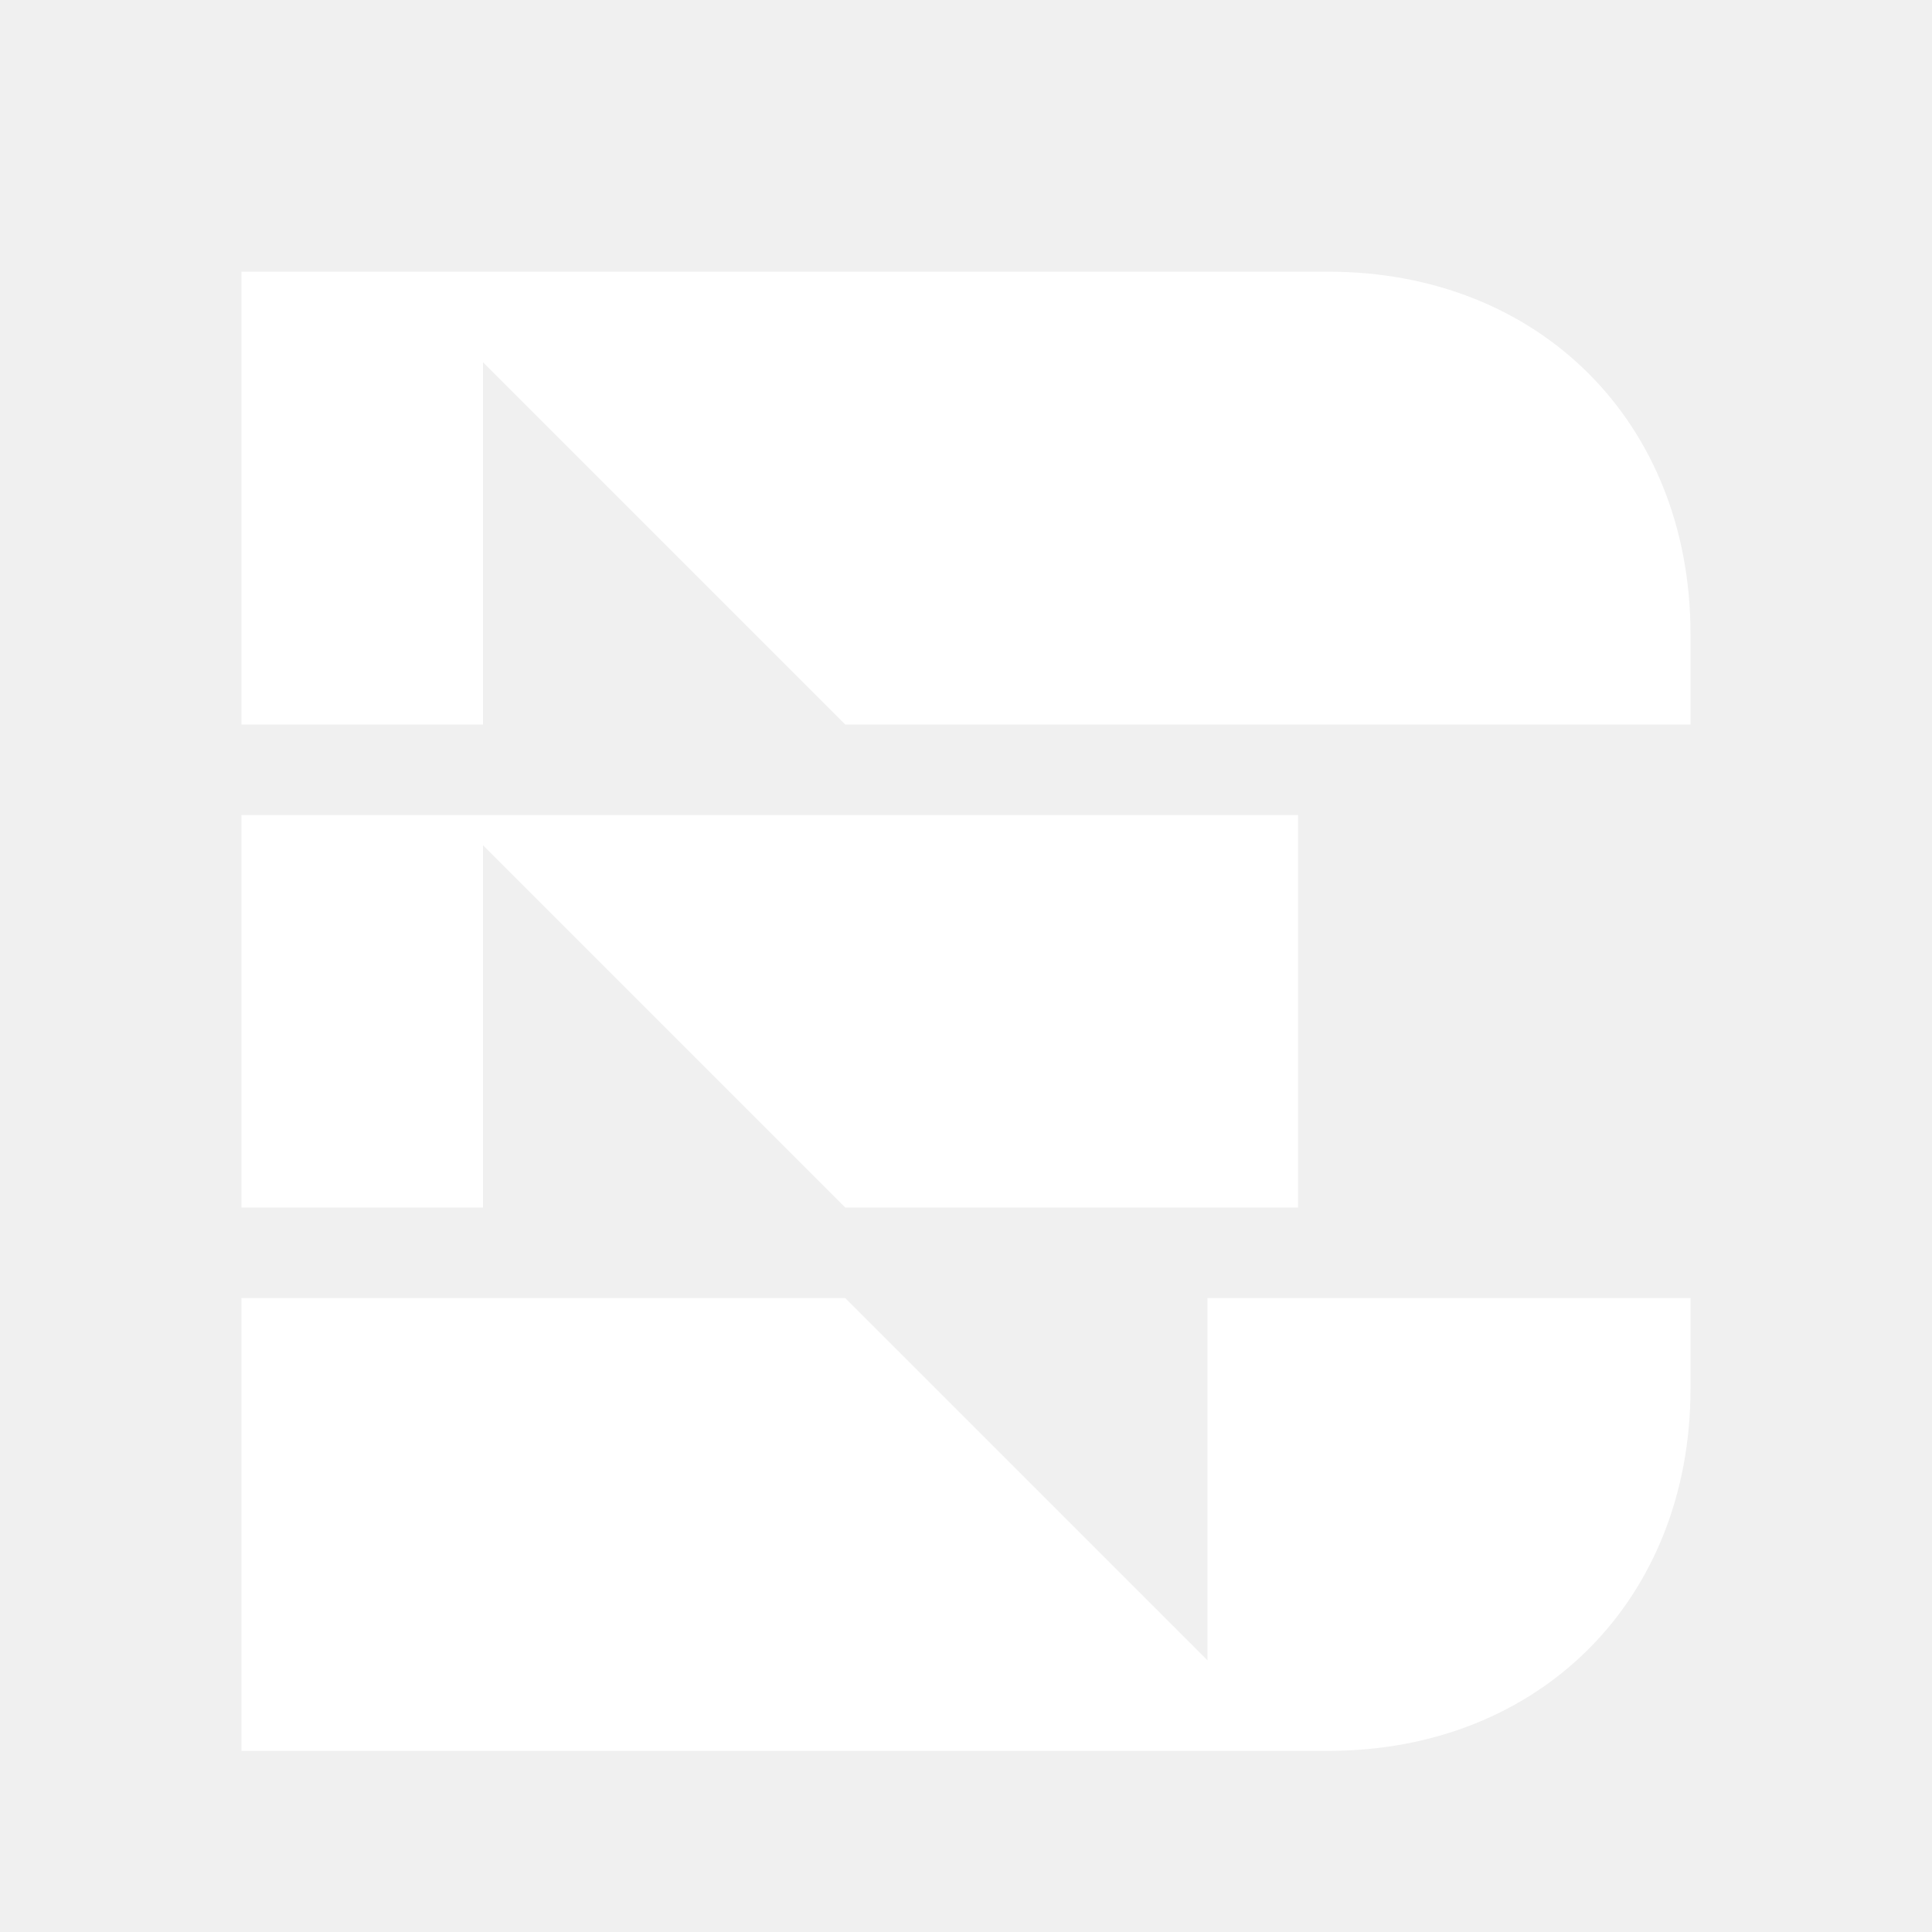
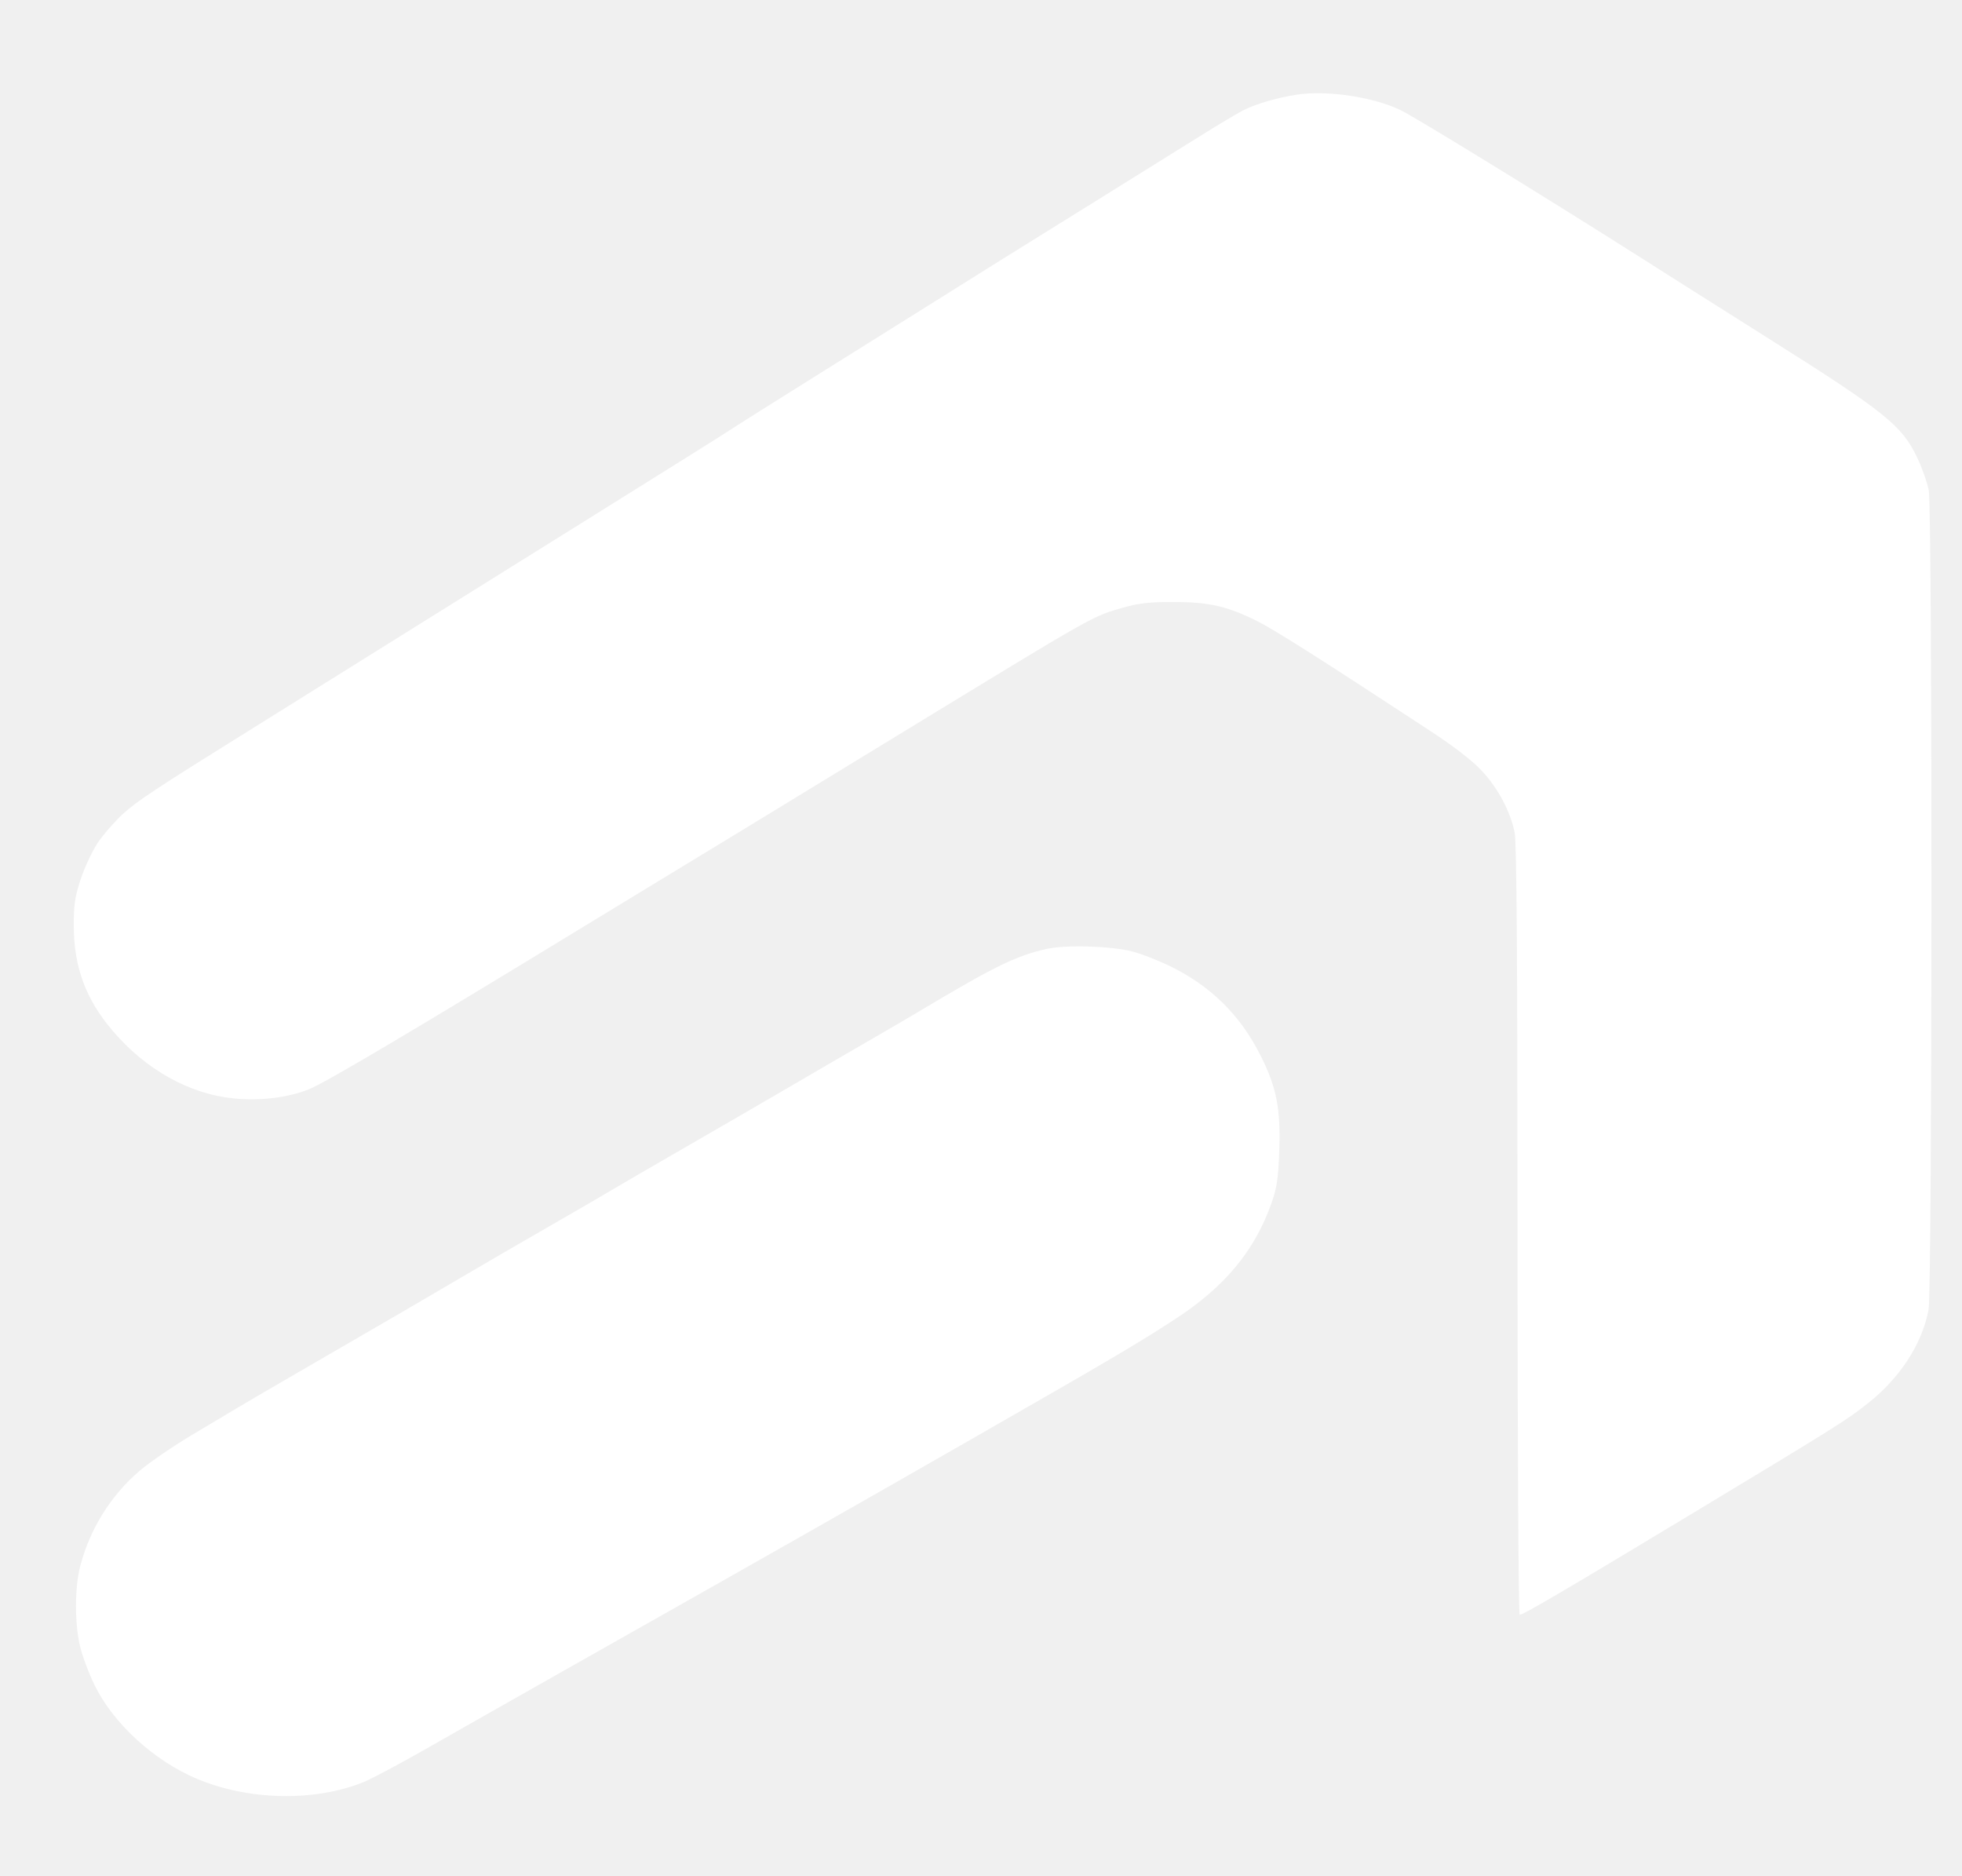
- <svg xmlns="http://www.w3.org/2000/svg" viewBox="0 0 64 64" fill="#ffffff">
-   <path d="M8 9h36c7 0 12 5 12 12v3H28L16 12v12H8Z" />
-   <path d="M8 27h35v13H28L16 28v12H8Z" />
-   <path d="M8 43h20l12 12V43h16v3c0 7-5 12-12 12H8Z" />
+ <svg xmlns="http://www.w3.org/2000/svg" viewBox="120 78 768 734" fill="#ffffff">
+   <path d="M 627.539 115.059 C 619.766 116.261, 611.561 118.674, 606.530 121.237 C 604.314 122.366, 596.200 127.229, 588.500 132.042 C 580.800 136.856, 562.350 148.345, 547.500 157.574 C 532.650 166.803, 517.125 176.453, 513 179.019 C 508.875 181.584, 495.825 189.759, 484 197.185 C 472.175 204.611, 450.800 217.989, 436.500 226.913 C 422.200 235.837, 408.250 244.634, 405.500 246.462 C 402.750 248.289, 375.750 265.201, 345.500 284.044 C 315.250 302.887, 277.900 326.188, 262.500 335.825 C 247.100 345.461, 227.525 357.683, 219 362.986 C 180.918 386.672, 173.489 391.579, 167.951 396.706 C 164.709 399.707, 160.328 404.751, 158.216 407.914 C 156.104 411.077, 153.129 417.439, 151.604 422.050 C 149.298 429.027, 148.840 432.118, 148.873 440.467 C 148.937 456.589, 153.627 469.184, 164.151 481.491 C 177.088 496.621, 194.086 506.126, 211.333 507.872 C 221.772 508.930, 232.567 507.631, 240.923 504.314 C 247.140 501.845, 281.648 481.412, 349.500 440.021 C 366 429.956, 382.650 419.827, 386.500 417.513 C 390.350 415.198, 401.600 408.363, 411.500 402.323 C 421.400 396.283, 448.175 379.946, 471 366.019 C 549.826 317.920, 547.359 319.317, 559.701 315.795 C 565.856 314.039, 570.029 313.577, 579.500 313.601 C 593.321 313.637, 600.315 315.235, 612 321.024 C 618.746 324.366, 636.755 335.790, 680 364.157 C 689.490 370.382, 696.470 375.800, 700.201 379.838 C 706.426 386.576, 711.171 395.531, 712.895 403.799 C 713.673 407.532, 714 453.575, 714 559.549 C 714 642.297, 714.383 710, 714.851 710 C 716.208 710, 732.350 700.532, 780.500 671.496 C 839.504 635.914, 842.817 633.836, 851.422 626.998 C 863.874 617.103, 872.462 603.772, 874.908 590.542 C 876.375 582.606, 876.448 277.651, 874.985 269.886 C 874.426 266.924, 872.411 261.211, 870.506 257.192 C 864.474 244.462, 858.011 239.289, 811.635 210.070 C 802.211 204.133, 789.325 195.992, 783 191.980 C 776.675 187.968, 766.550 181.549, 760.500 177.715 C 724.027 154.601, 675.408 124.747, 668.724 121.360 C 658.220 116.037, 639.616 113.191, 627.539 115.059 M 529.500 449.417 C 517.368 452.224, 509.251 456.213, 479.500 473.987 C 475.100 476.615, 467.225 481.221, 462 484.221 C 456.775 487.221, 443.275 495.066, 432 501.655 C 420.725 508.244, 400.700 519.855, 387.500 527.458 C 374.300 535.061, 361.475 542.511, 359 544.013 C 356.525 545.516, 345.275 552.047, 334 558.527 C 322.725 565.008, 307.650 573.763, 300.500 577.983 C 293.350 582.203, 282.775 588.391, 277 591.735 C 237.999 614.319, 216.896 626.589, 213 628.946 C 210.525 630.443, 202.501 635.230, 195.169 639.584 C 187.837 643.938, 178.604 650.257, 174.651 653.626 C 163.382 663.231, 155.155 676.446, 151.383 691 C 149.204 699.406, 149.201 713.493, 151.375 722.500 C 152.304 726.350, 154.911 733.240, 157.168 737.811 C 164.503 752.667, 180.437 767.176, 197.110 774.181 C 217.383 782.699, 243.247 783.198, 262.340 775.440 C 265.560 774.131, 276.814 768.137, 287.347 762.118 C 297.881 756.099, 320.225 743.420, 337 733.942 C 421.551 686.169, 454.535 667.443, 498.500 642.255 C 555.693 609.488, 564.930 604.047, 580 594.251 C 599.403 581.638, 611.180 567.451, 617.725 548.808 C 619.822 542.834, 620.376 539.092, 620.759 528.311 C 621.339 512.004, 619.681 503.554, 613.477 491.188 C 605.425 475.140, 593.714 463.648, 577.500 455.883 C 573.100 453.776, 566.800 451.330, 563.500 450.447 C 555.167 448.218, 537.051 447.669, 529.500 449.417" />
</svg>
